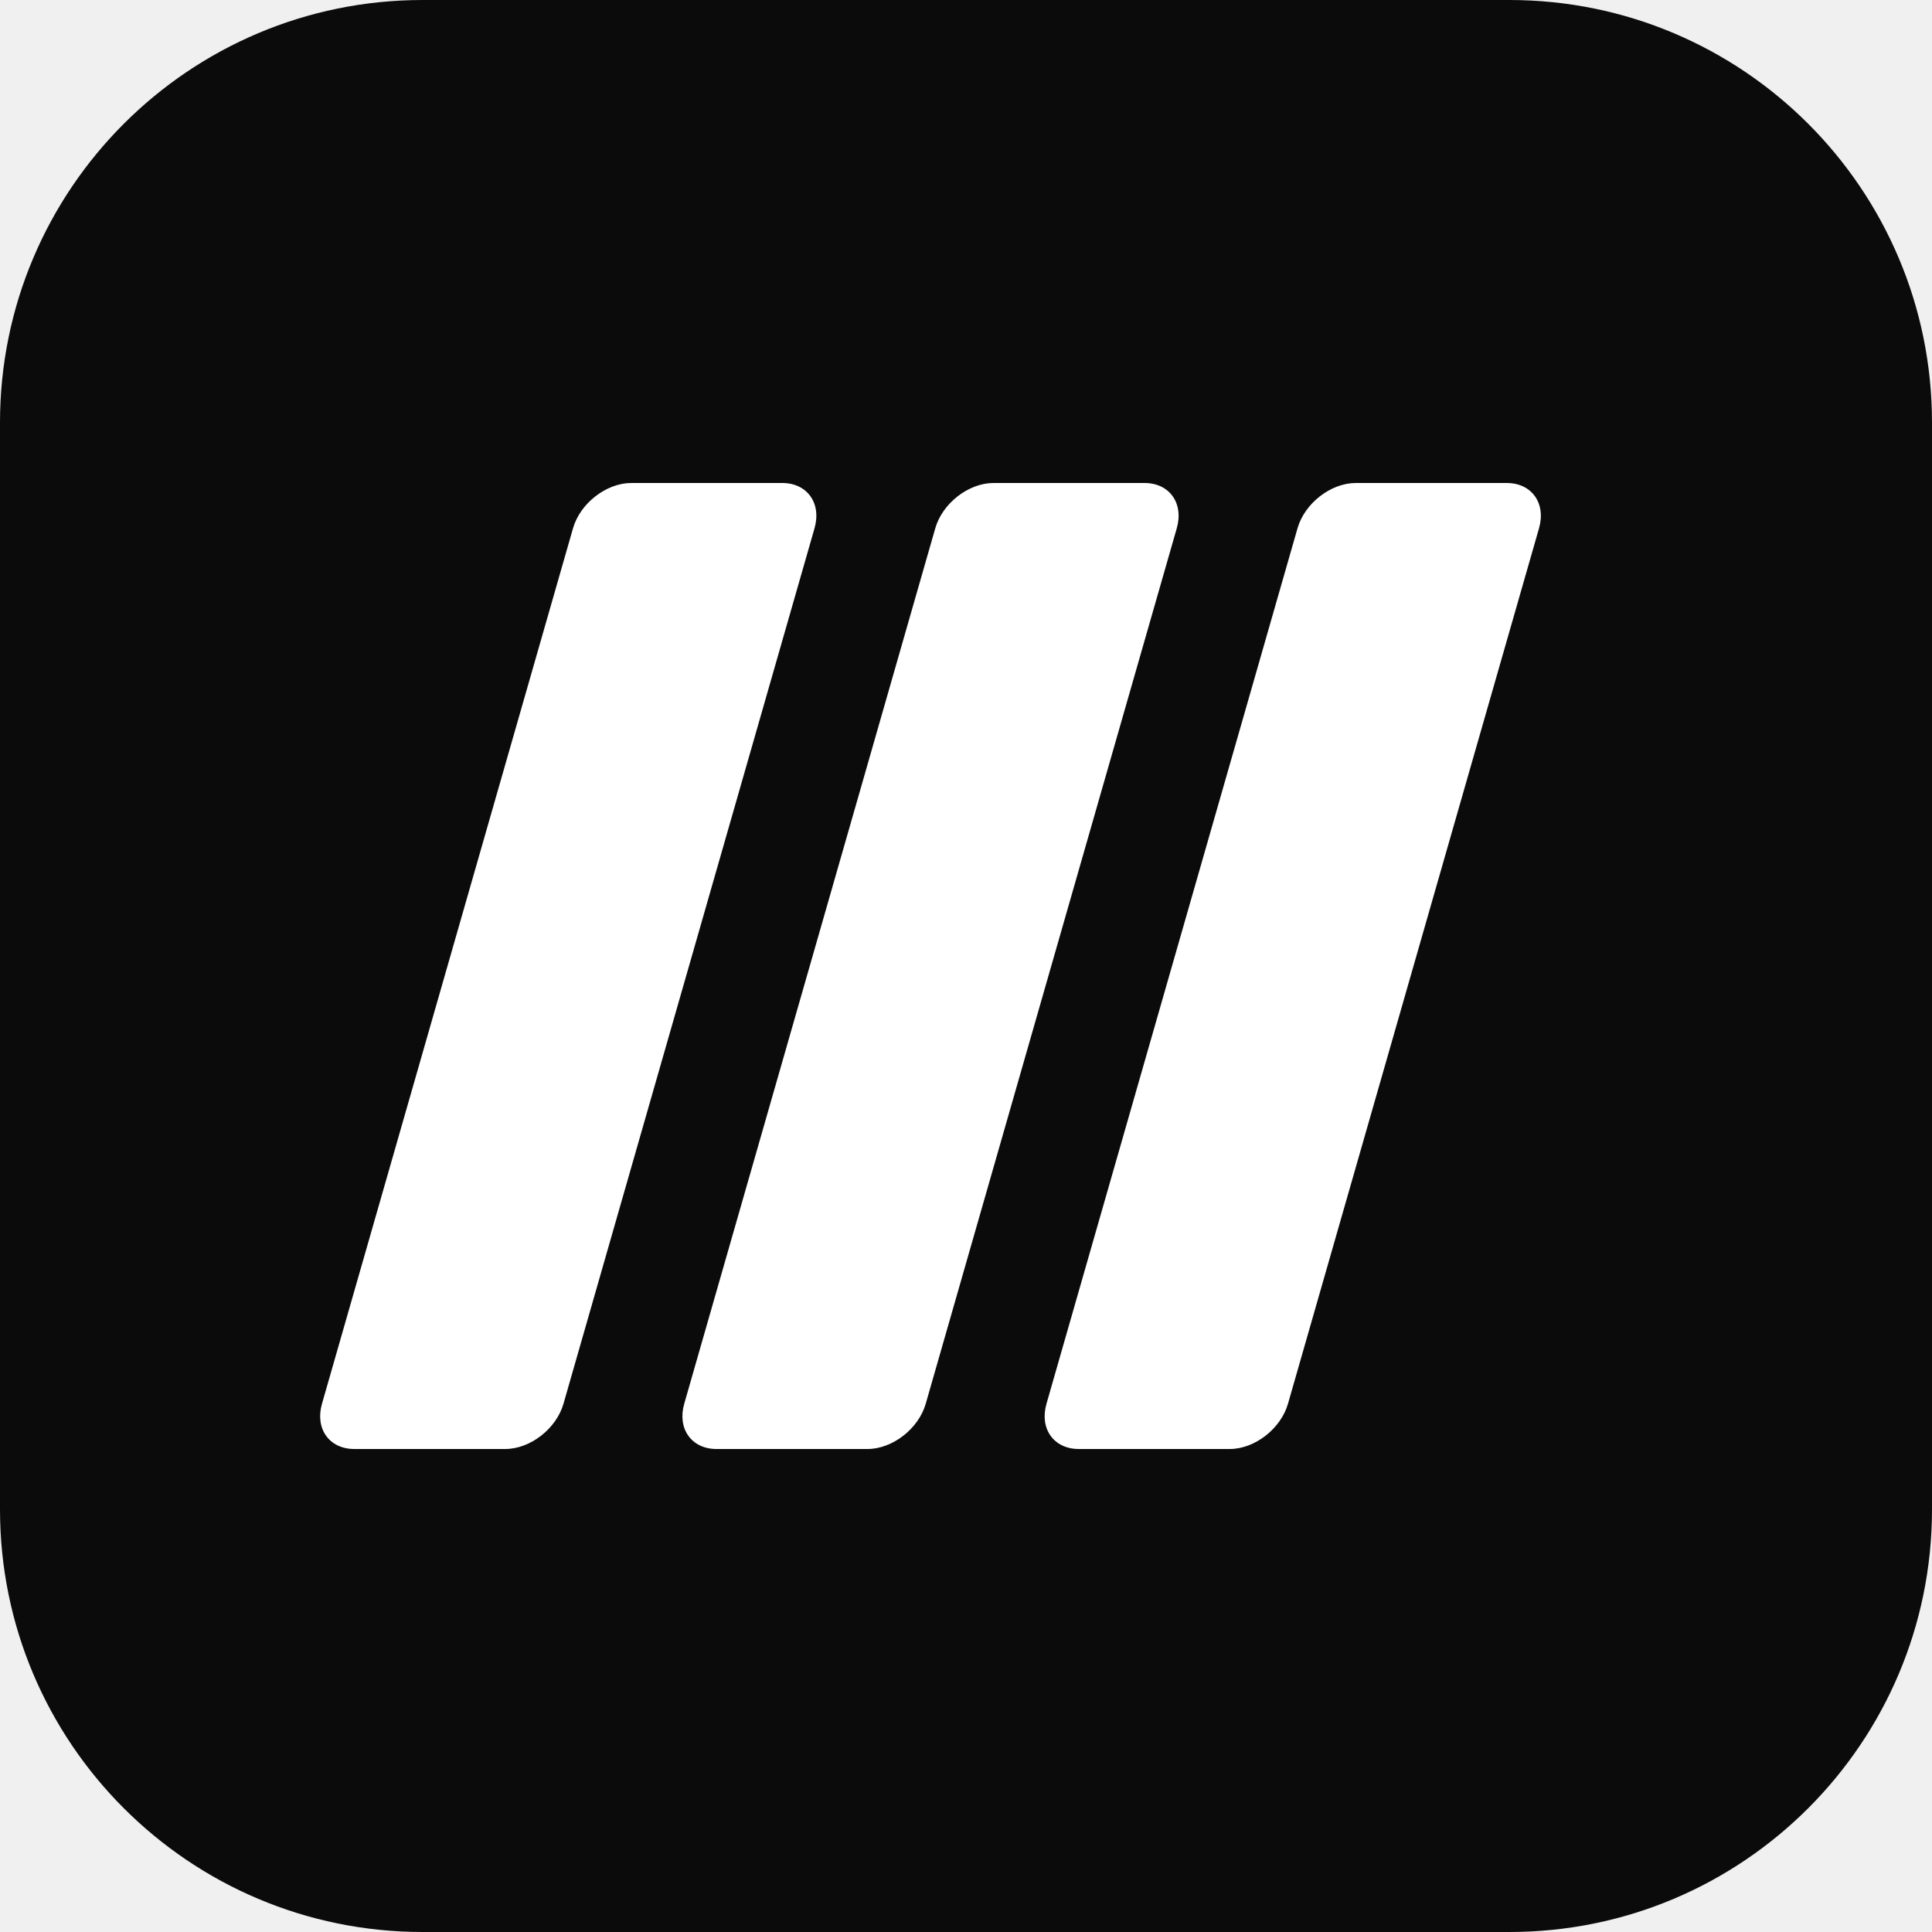
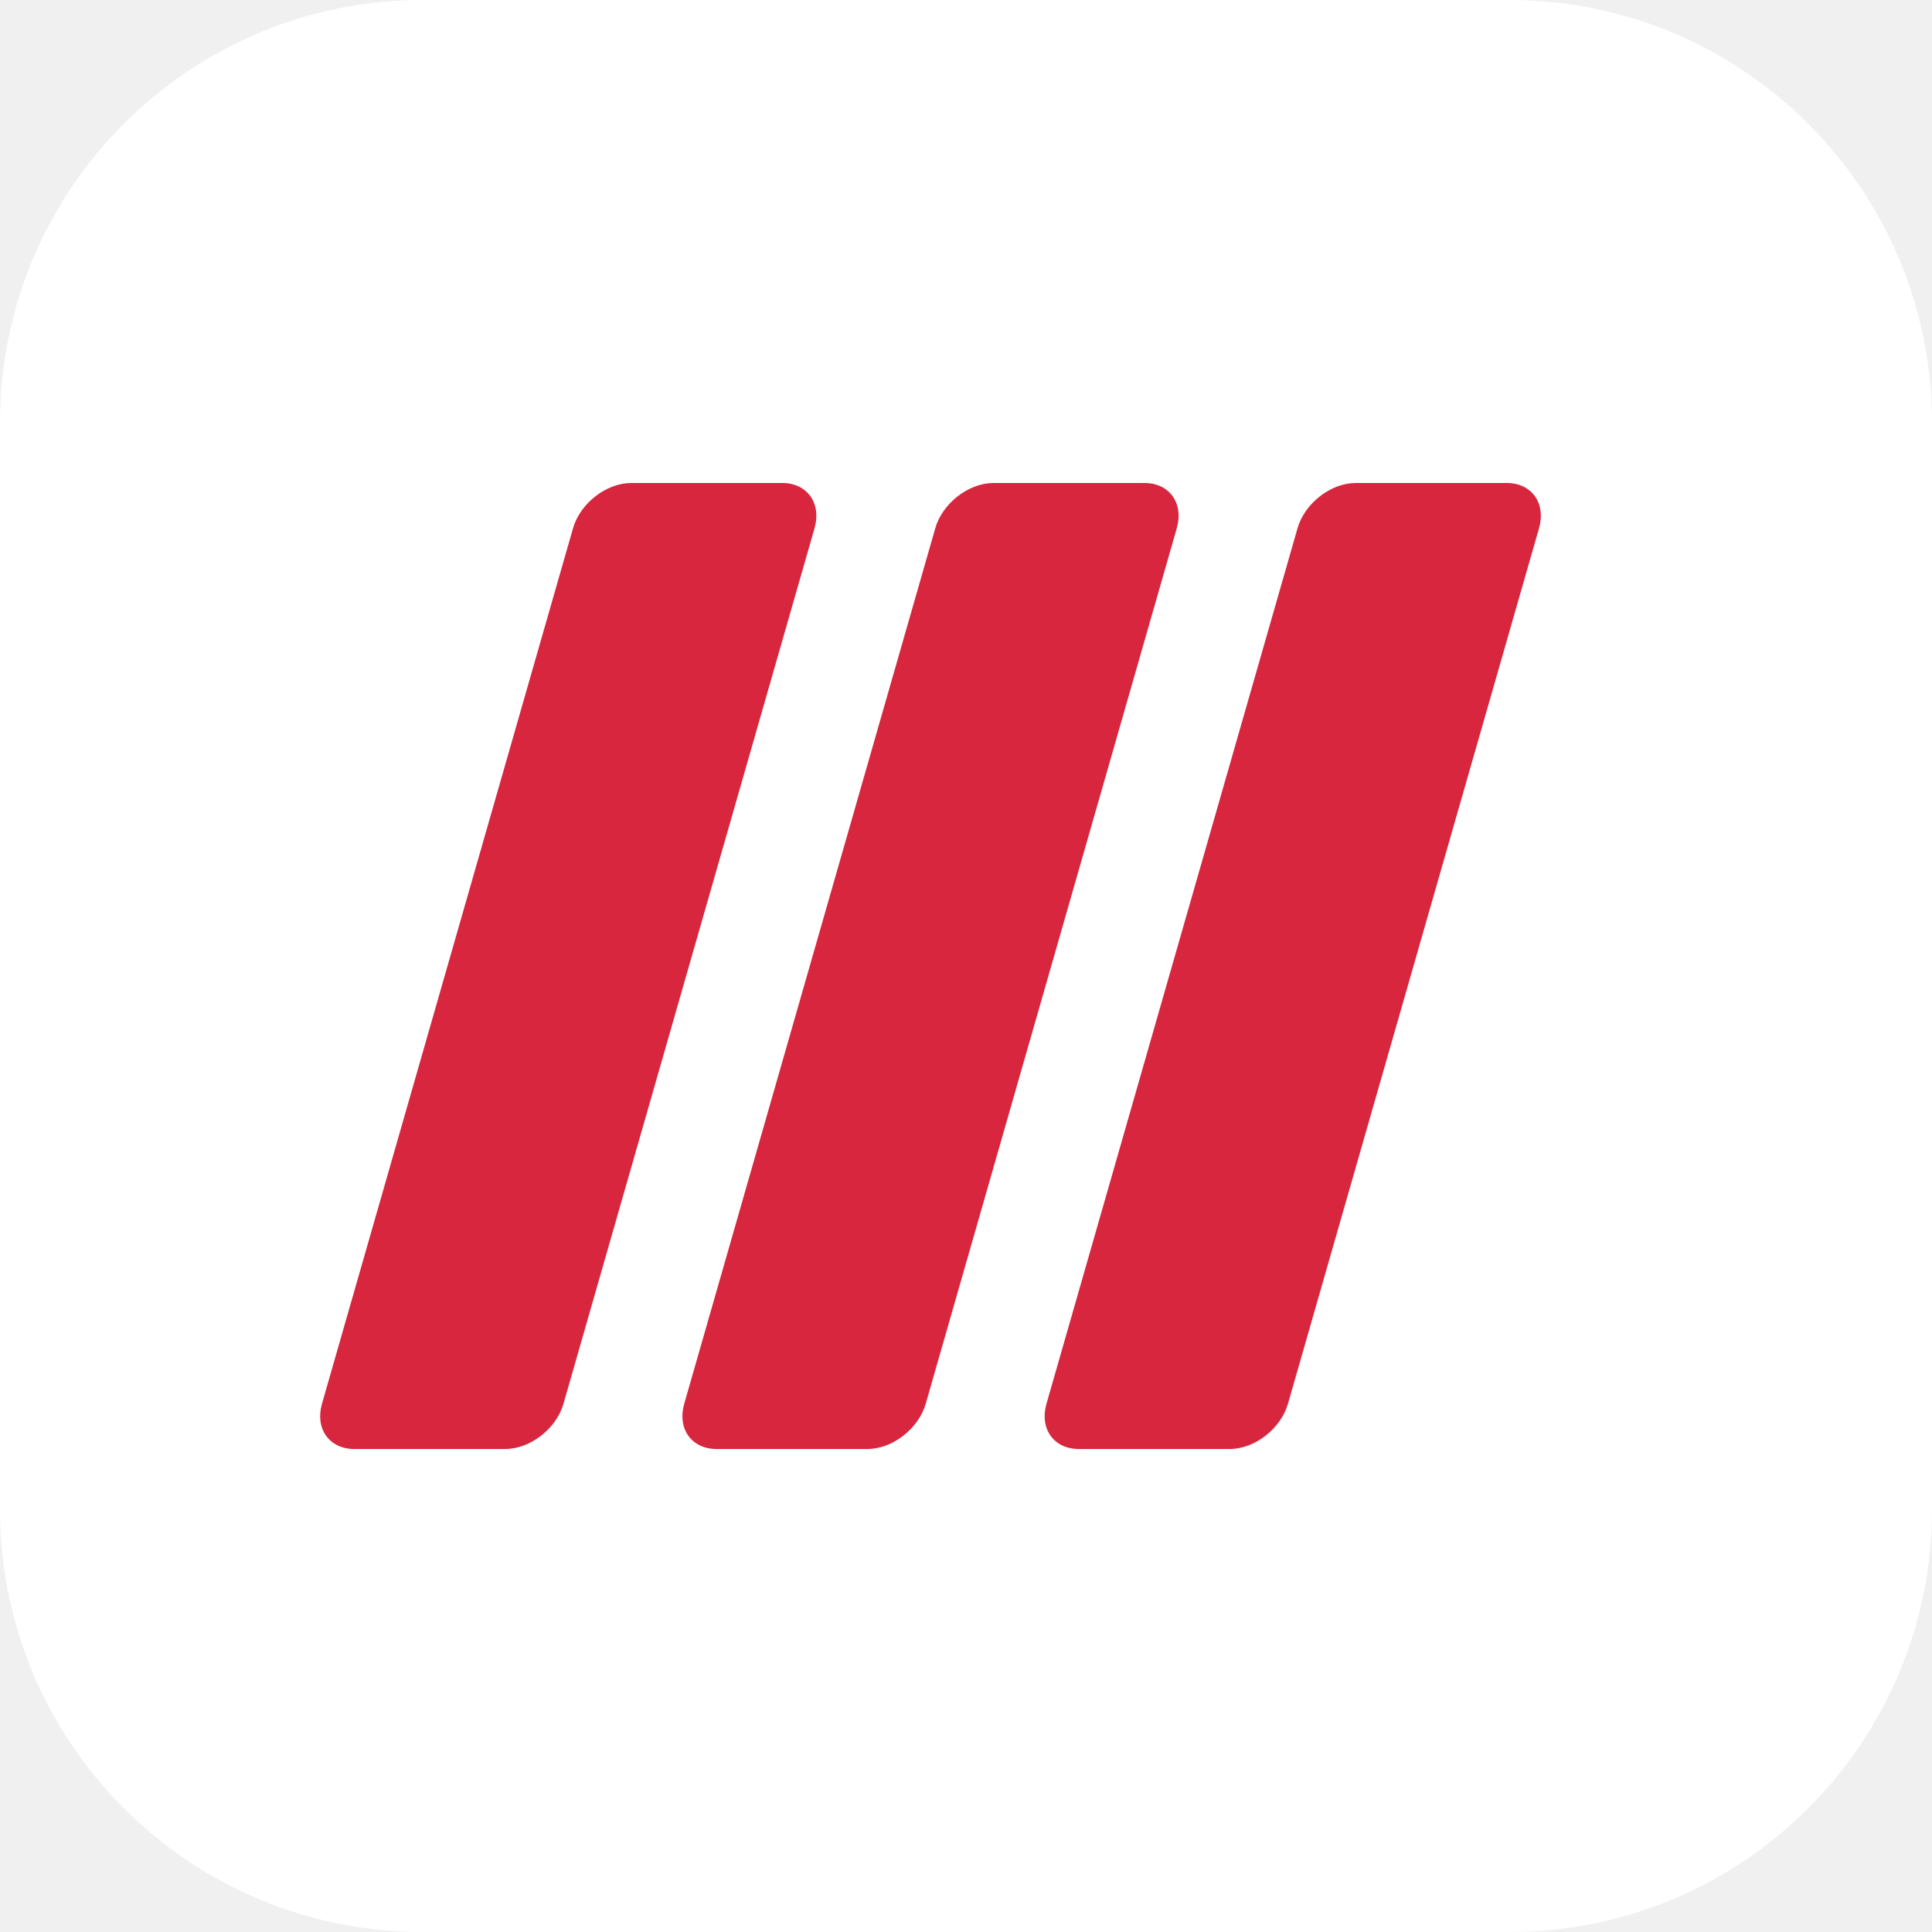
<svg xmlns="http://www.w3.org/2000/svg" viewBox="0 0 64 64">
-   <rect width="64" height="64" rx="14" fill="#0b0b0c" />
-   <g transform="skewX(-16) translate(9 0)" fill="#fff">
+   <rect width="64" height="64" rx="14" fill="#fff" />
+   <g transform="skewX(-16) translate(9 0)" fill="#D7263D">
    <rect x="15" y="16" width="8" height="32" rx="1.5" />
    <rect x="27" y="16" width="8" height="32" rx="1.5" />
    <rect x="39" y="16" width="8" height="32" rx="1.5" />
  </g>
</svg>
